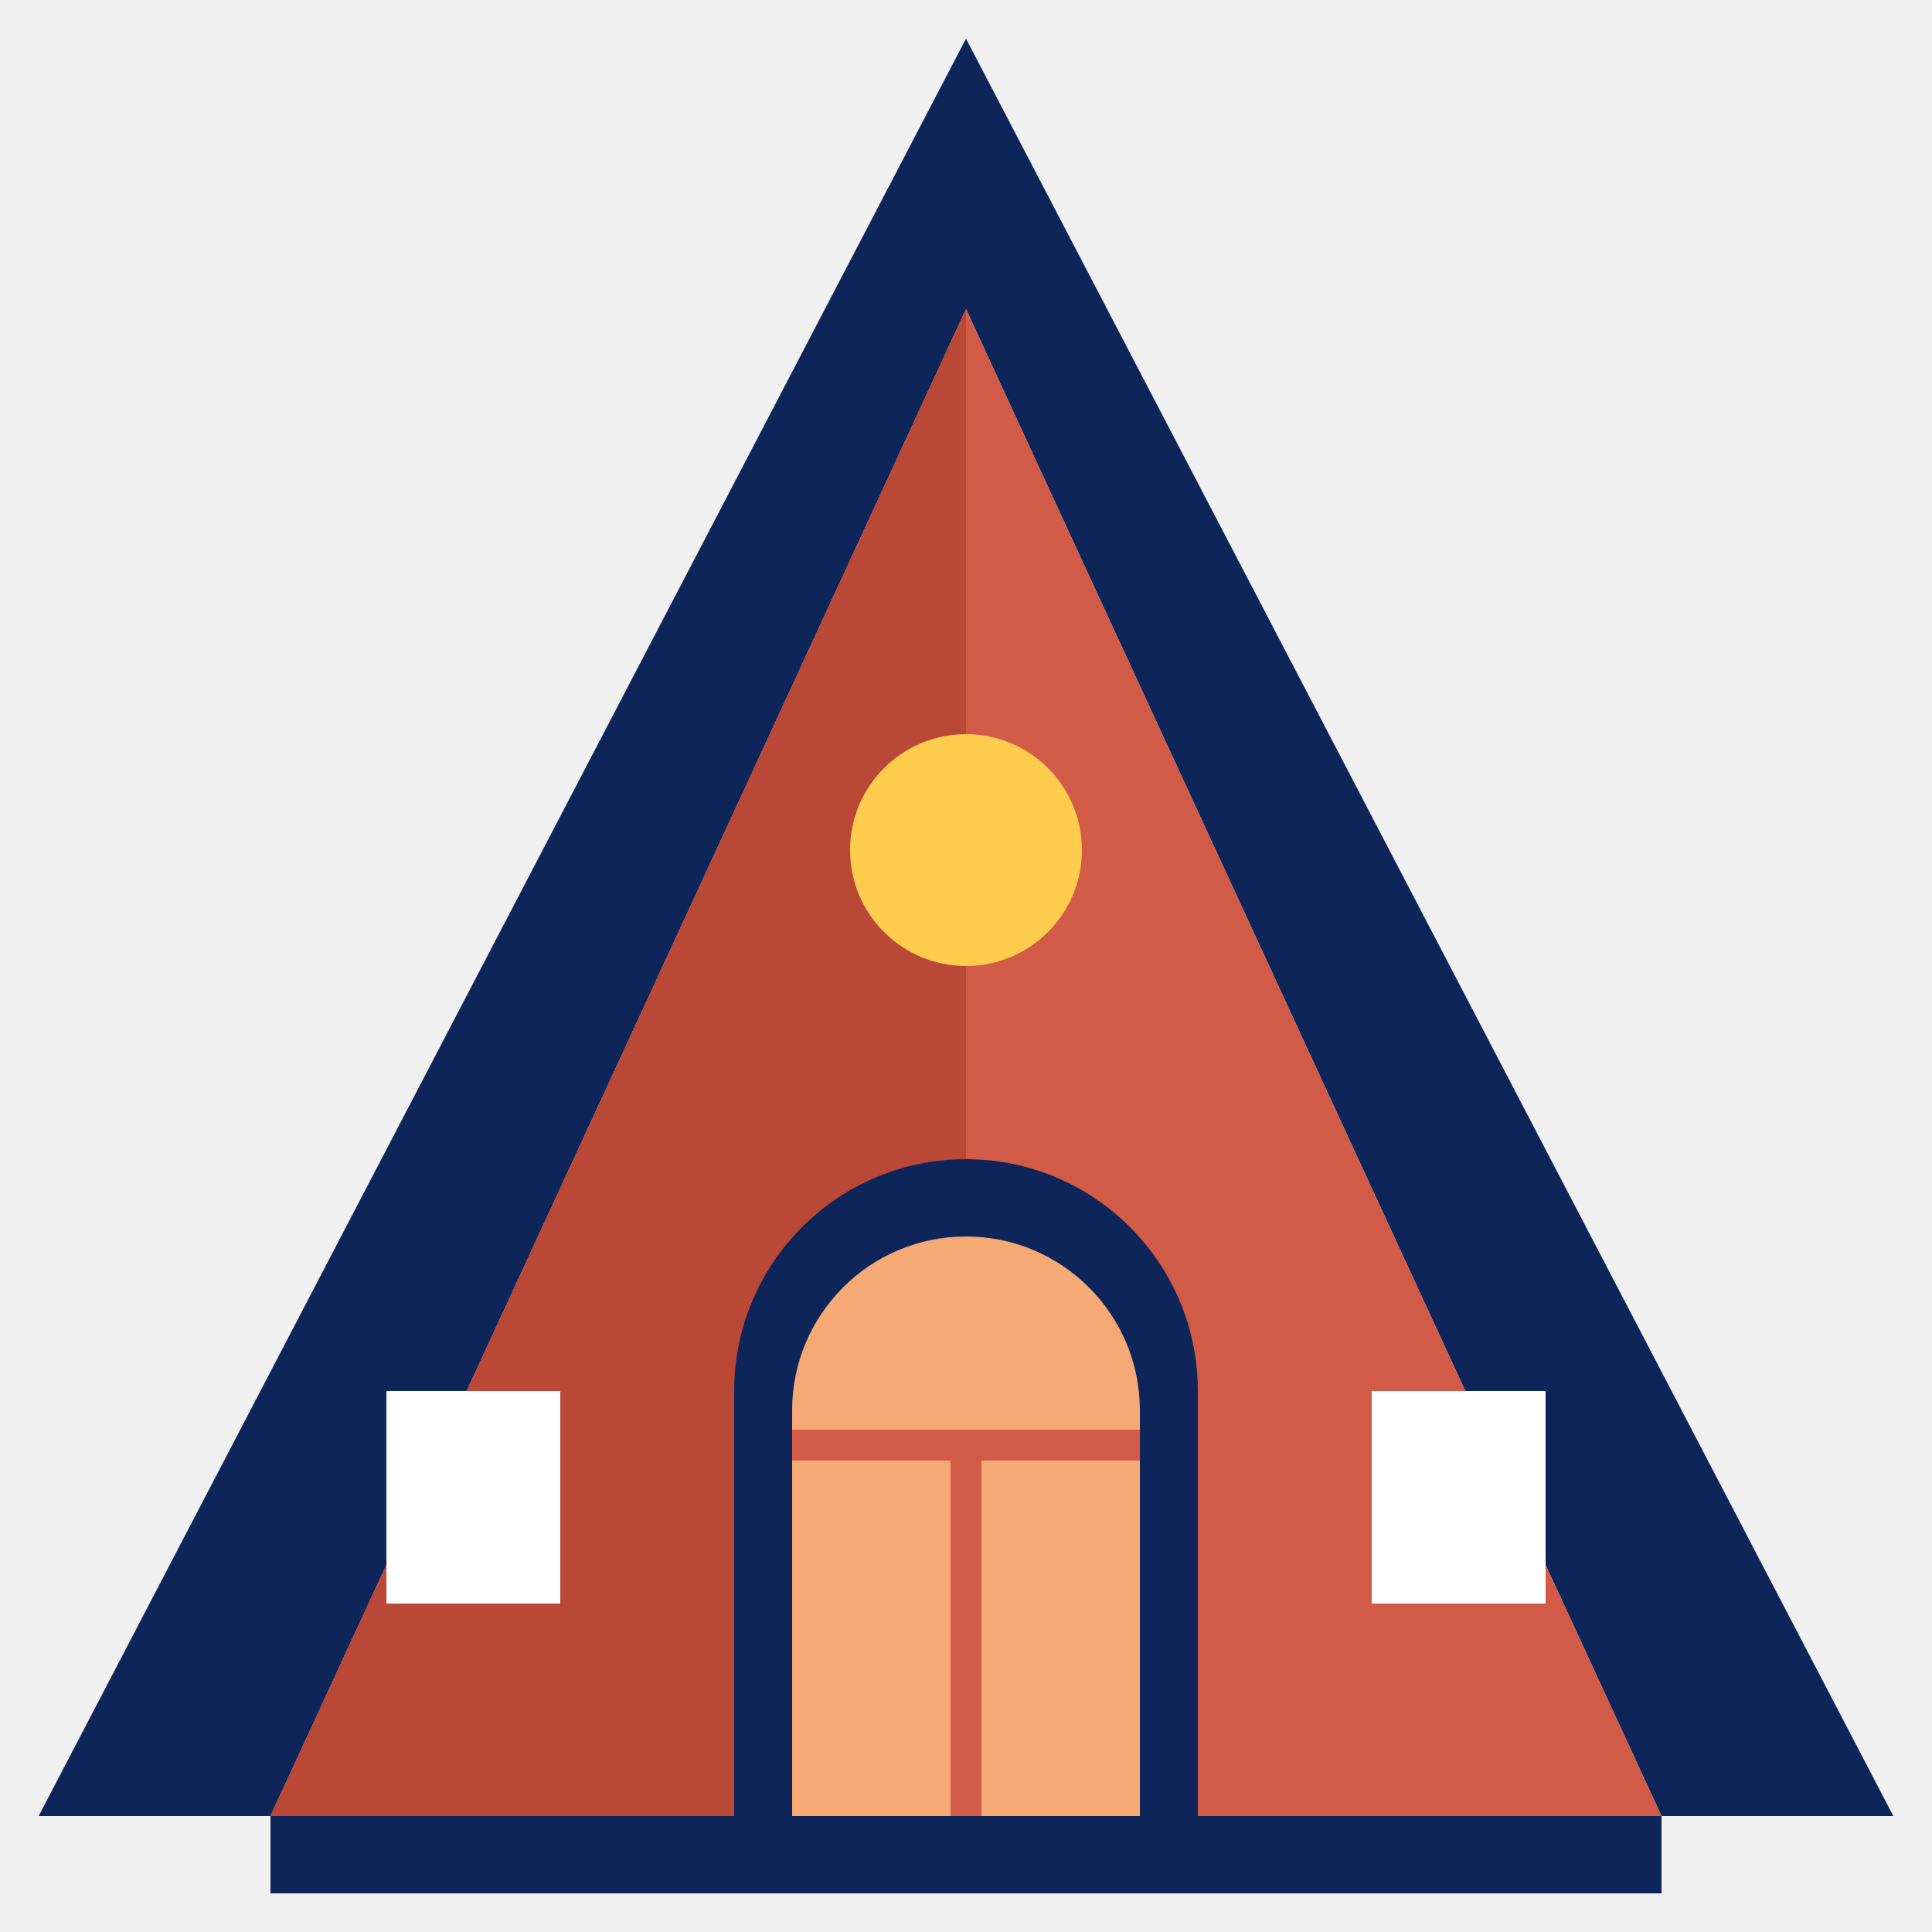
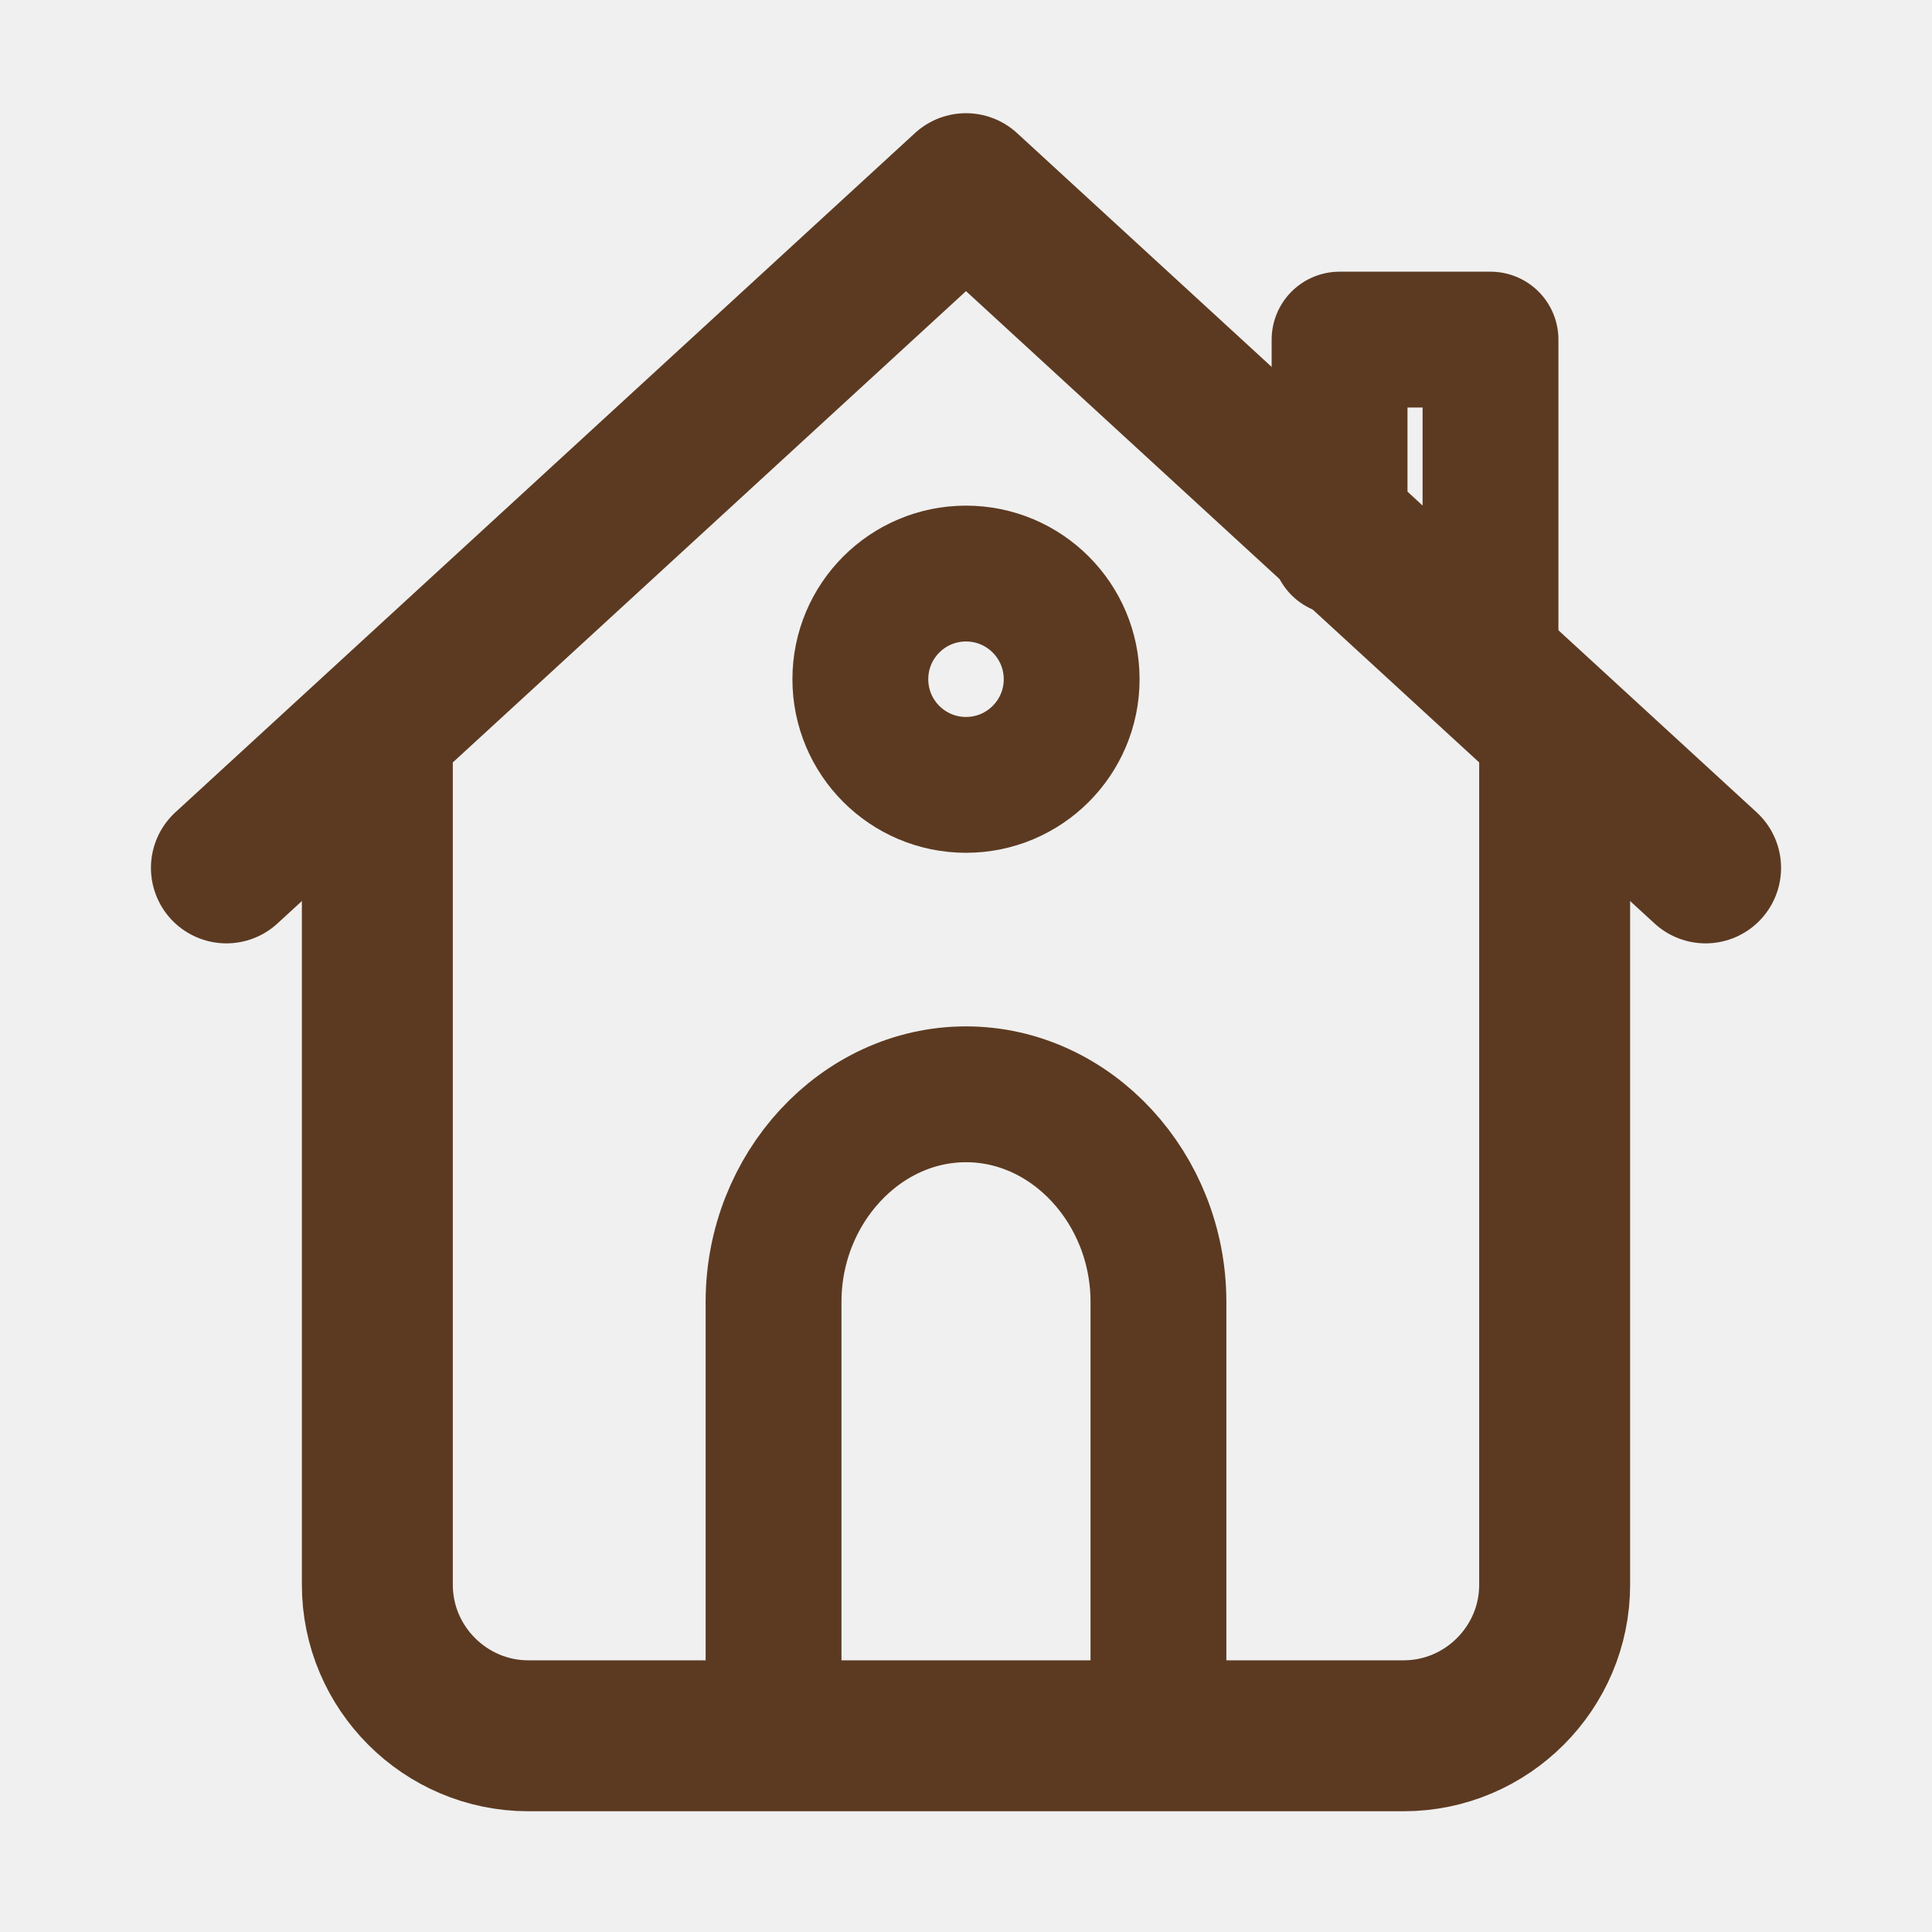
- <svg xmlns="http://www.w3.org/2000/svg" viewBox="0 0 500 500" width="100%" height="100%">
-   <defs>
-     <style>
-       .cls-1 { fill: #0d2559; }
-       .cls-2 { fill: #d15b47; }
-       .cls-3 { fill: #ba4836; }
-       .cls-4 { fill: #ffcc4d; }
-       .cls-5 { fill: #ffffff; }
-       .cls-6 { fill: #f5a974; }
-     </style>
-   </defs>
-   <polygon class="cls-1" points="250 10 10 470 70 470 250 80 430 470 490 470 250 10" />
-   <path class="cls-1" d="M70 470 L430 470 L430 490 L70 490 Z" />
-   <polygon class="cls-2" points="250 80 70 470 430 470 250 80" />
-   <polygon class="cls-3" points="250 80 70 470 250 470 250 80" />
-   <circle class="cls-4" cx="250" cy="220" r="30" />
-   <rect class="cls-5" x="100" y="360" width="45" height="55" />
-   <rect class="cls-5" x="355" y="360" width="45" height="55" />
-   <path class="cls-1" d="M 190 470 L 190 360 A 60 60 0 0 1 310 360 L 310 470 Z" />
-   <path class="cls-6" d="M 205 470 L 205 365 A 45 45 0 0 1 295 365 L 295 470 Z" />
-   <rect class="cls-2" x="246" y="375" width="8" height="95" />
-   <rect class="cls-2" x="205" y="370" width="90" height="8" />
+ <svg xmlns="http://www.w3.org/2000/svg" viewBox="0 0 512 512" width="100%" height="100%">
+   <path d="M 60 230 L 256 50 L 452 230" fill="none" stroke="#5C3A21" stroke-width="40" stroke-linecap="round" stroke-linejoin="round" />
+   <path d="M 355 145 L 355 90 L 395 90 L 395 180" fill="none" stroke="#5C3A21" stroke-width="36" stroke-linecap="round" stroke-linejoin="round" />
+   <path d="M 100 200 L 100 420 C 100 442 118 460 140 460 L 372 460 C 394 460 412 442 412 420 L 412 200" fill="none" stroke="#5C3A21" stroke-width="40" stroke-linecap="round" stroke-linejoin="round" />
+   <path d="M 205 460 L 205 345 C 205 315 228 290 256 290 C 284 290 307 315 307 345 L 307 460" fill="none" stroke="#5C3A21" stroke-width="36" stroke-linecap="round" stroke-linejoin="round" />
+   <circle cx="256" cy="180" r="28" fill="none" stroke="#5C3A21" stroke-width="36" />
</svg>
